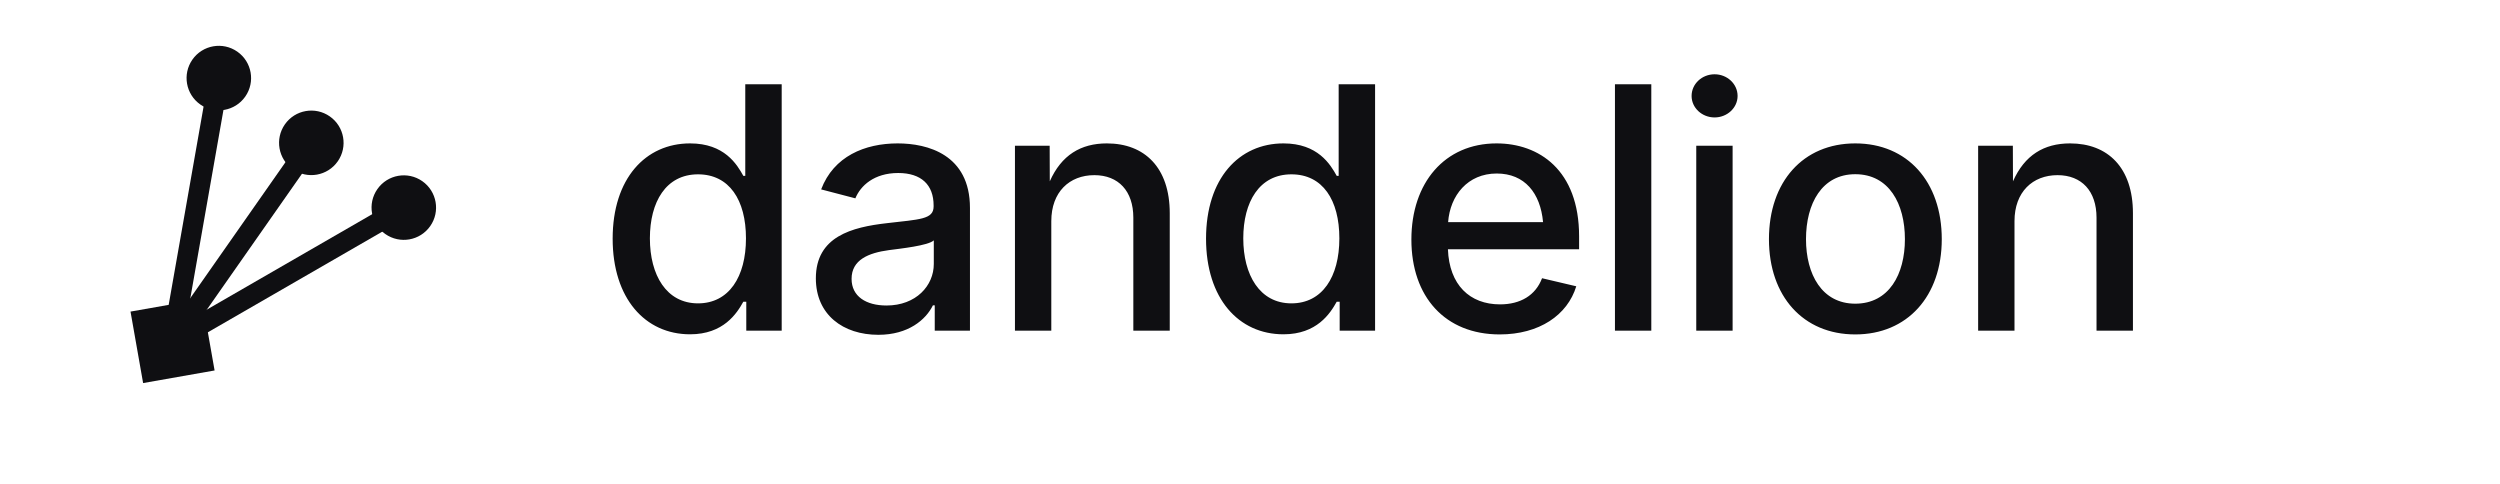
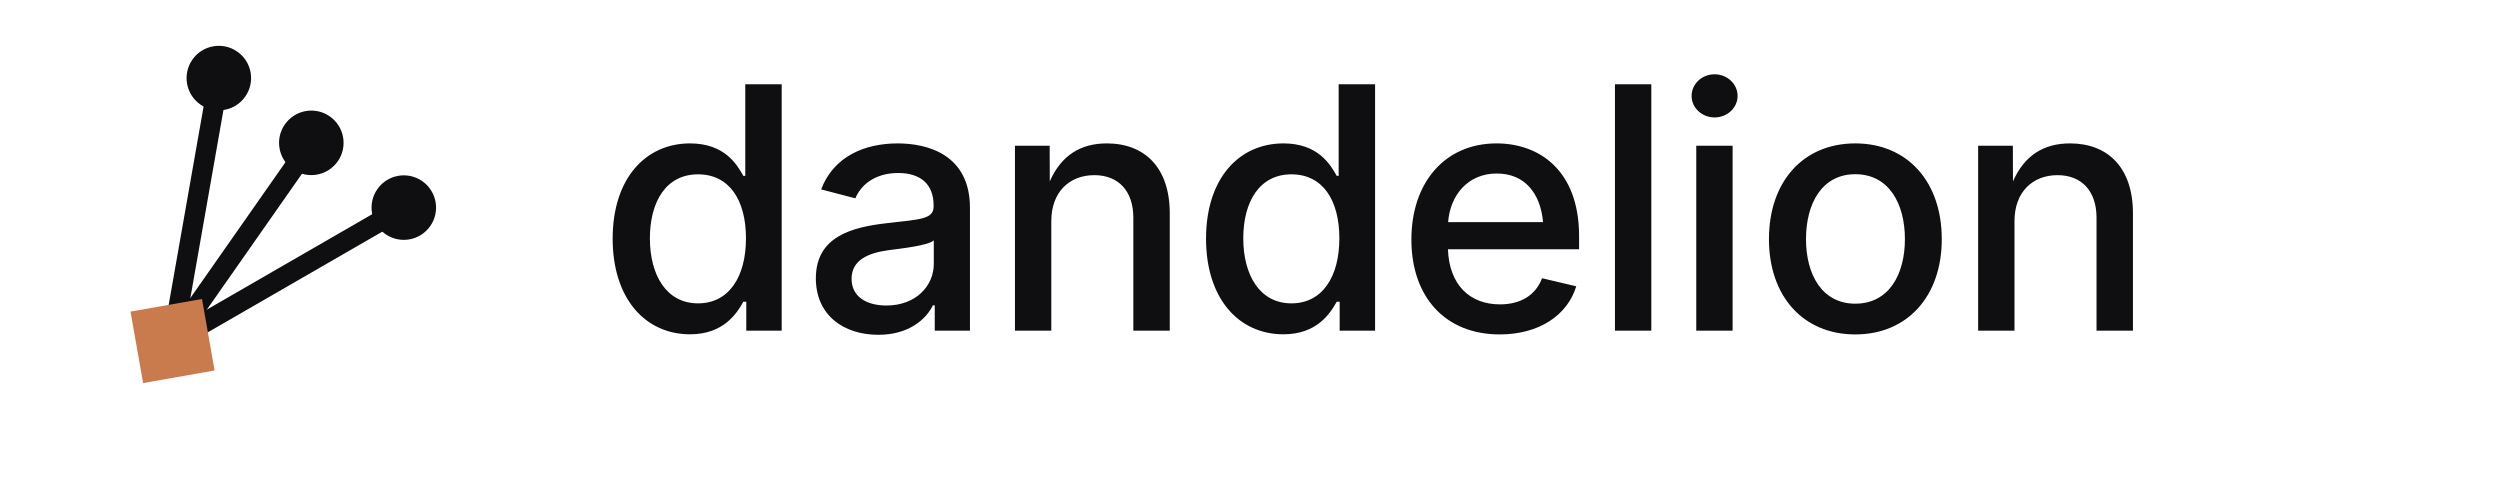
<svg xmlns="http://www.w3.org/2000/svg" viewBox="0 0 620 120" color="#0F0F12">
  <g transform="rotate(35 60 60)">
-     <g stroke="currentColor" stroke-width="5" stroke-linecap="round">
+     <g stroke="#0F0F12" stroke-width="5" stroke-linecap="round">
      <line x1="32" y1="30" x2="60" y2="90" />
      <line x1="60" y1="30" x2="60" y2="90" />
      <line x1="88" y1="30" x2="60" y2="90" />
    </g>
-     <g fill="currentColor">
-       <circle cx="32" cy="30" r="8" />
-       <circle cx="60" cy="30" r="8" />
-       <circle cx="88" cy="30" r="8" />
-       <rect x="51" y="81" width="18" height="18" transform="rotate(45 60 90)" />
-     </g>
+     <circle cx="32" cy="30" r="8" fill="#0F0F12" />
+     <circle cx="60" cy="30" r="8" fill="#0F0F12" />
+     <circle cx="88" cy="30" r="8" fill="#0F0F12" />
+     <rect x="51" y="81" width="18" height="18" transform="rotate(45 60 90)" fill="#C97B4E" />
  </g>
  <text x="148" y="82" font-family="Inter, -apple-system, system-ui, sans-serif" font-size="84" font-weight="500" letter-spacing="-1" fill="currentColor">dandelion</text>
</svg>
